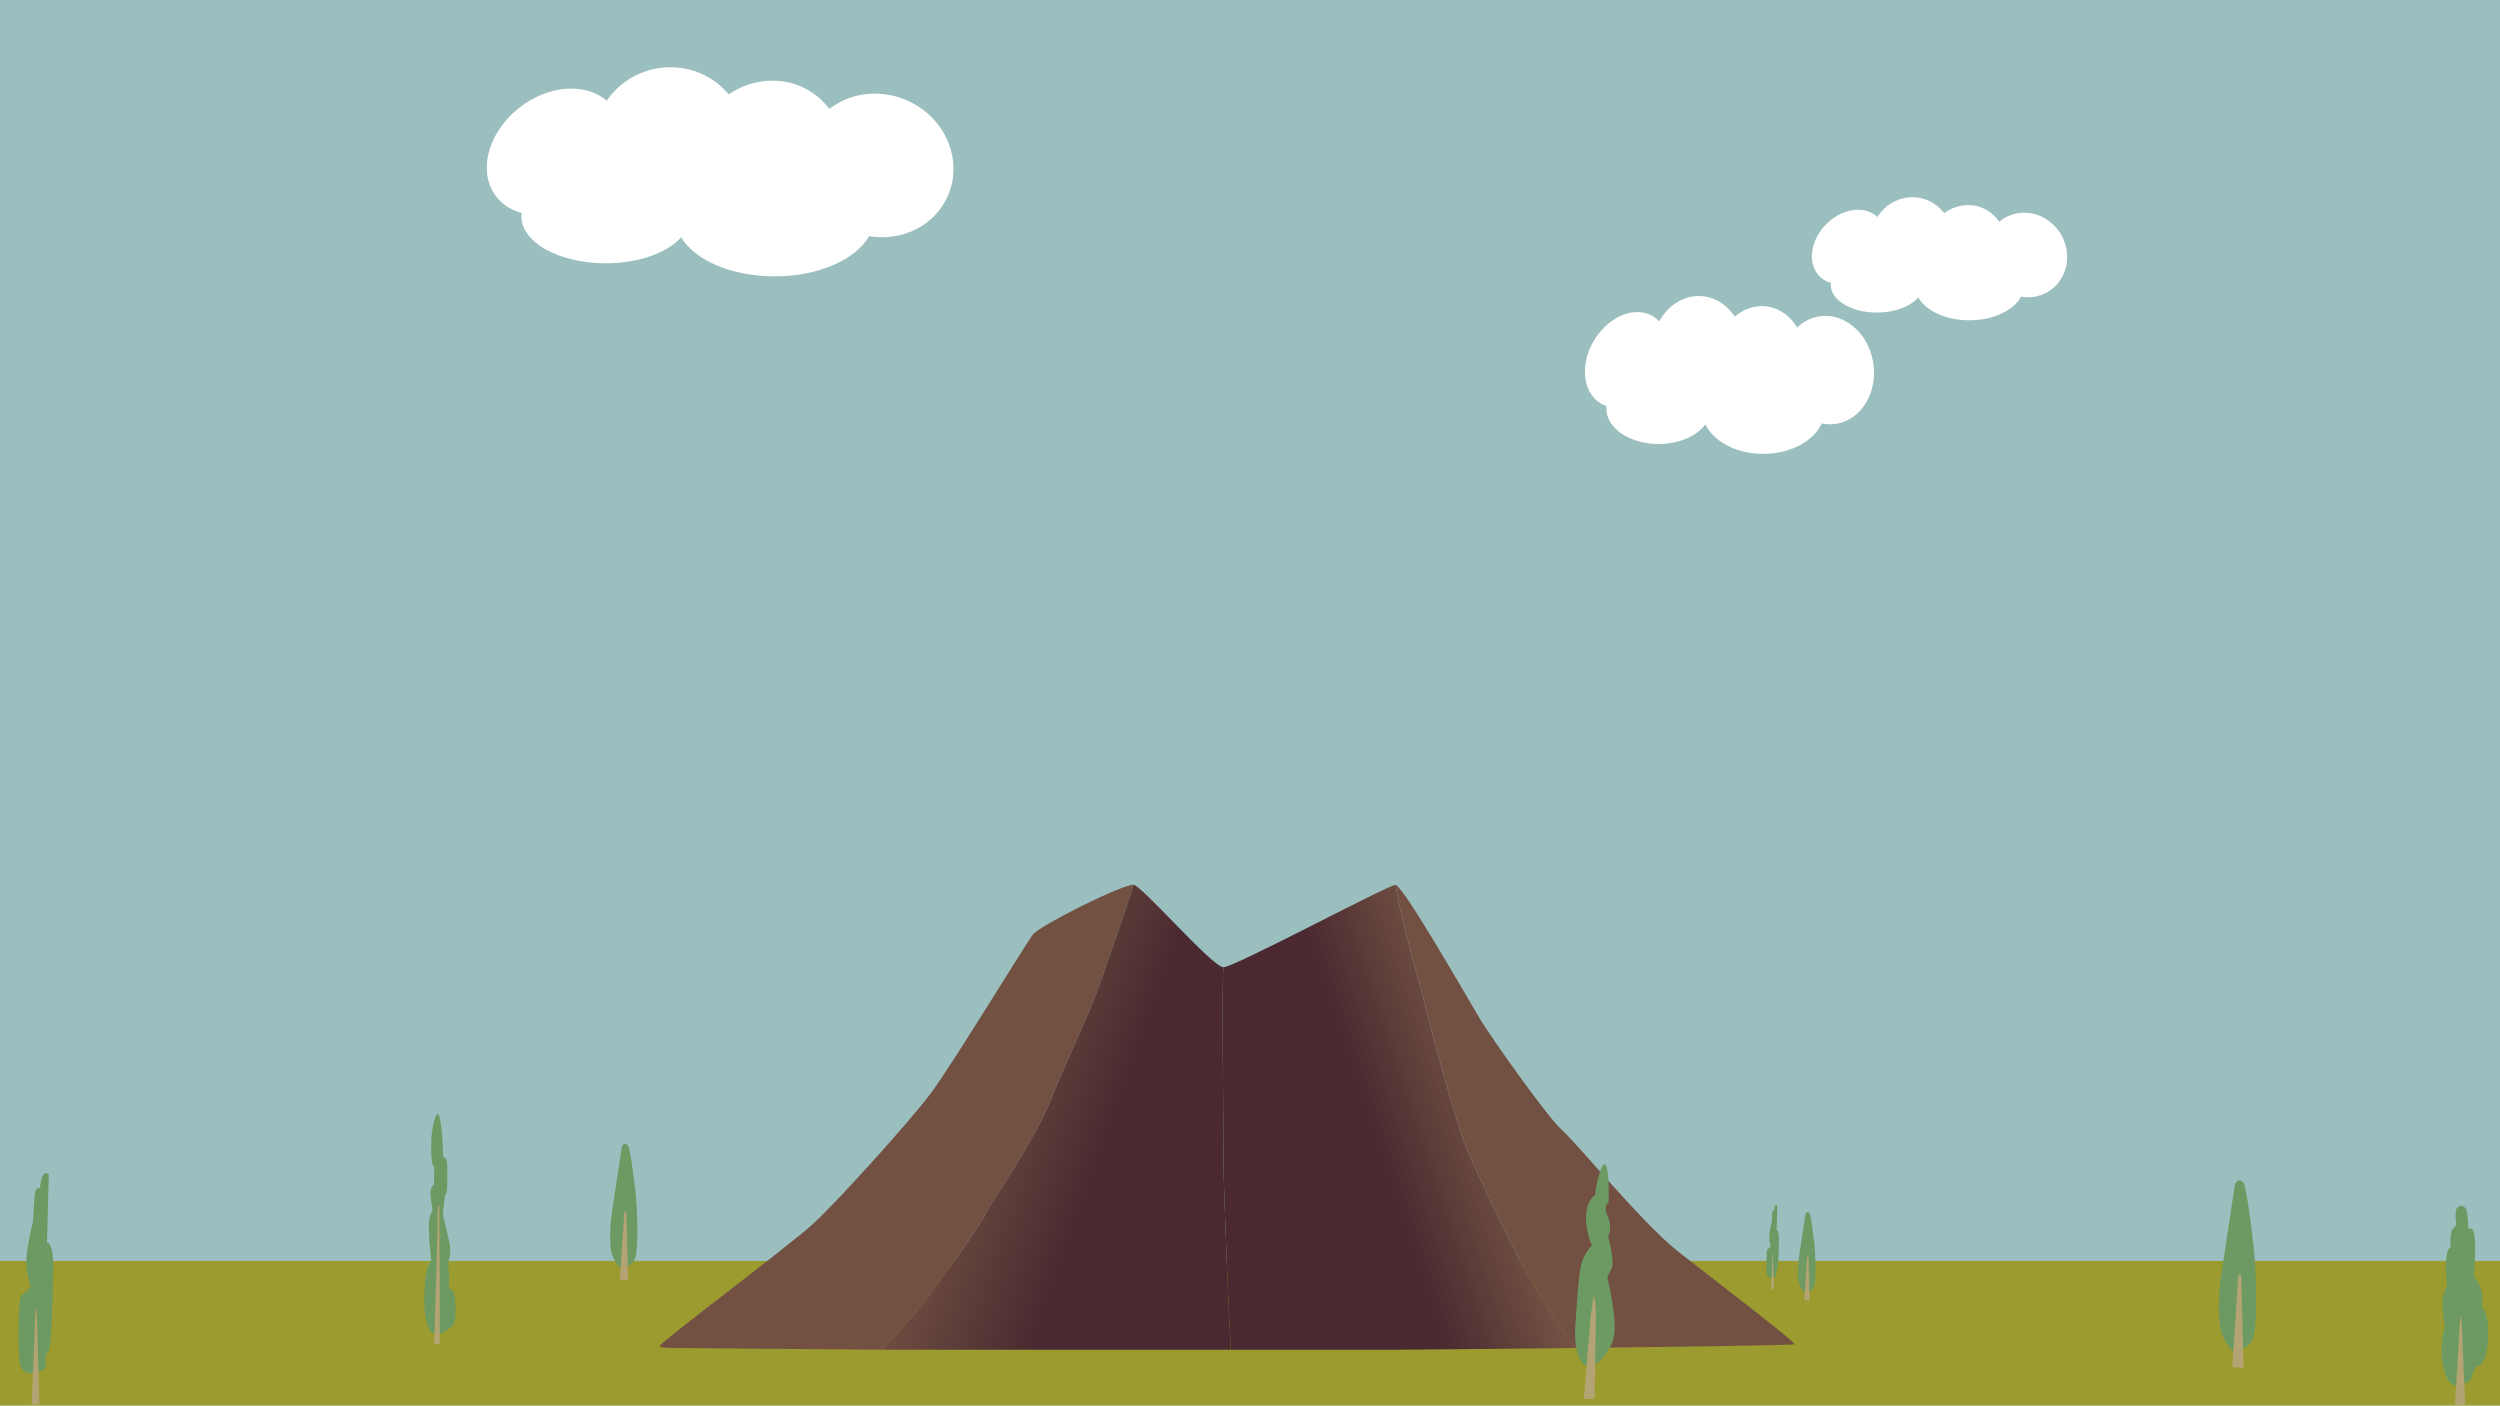
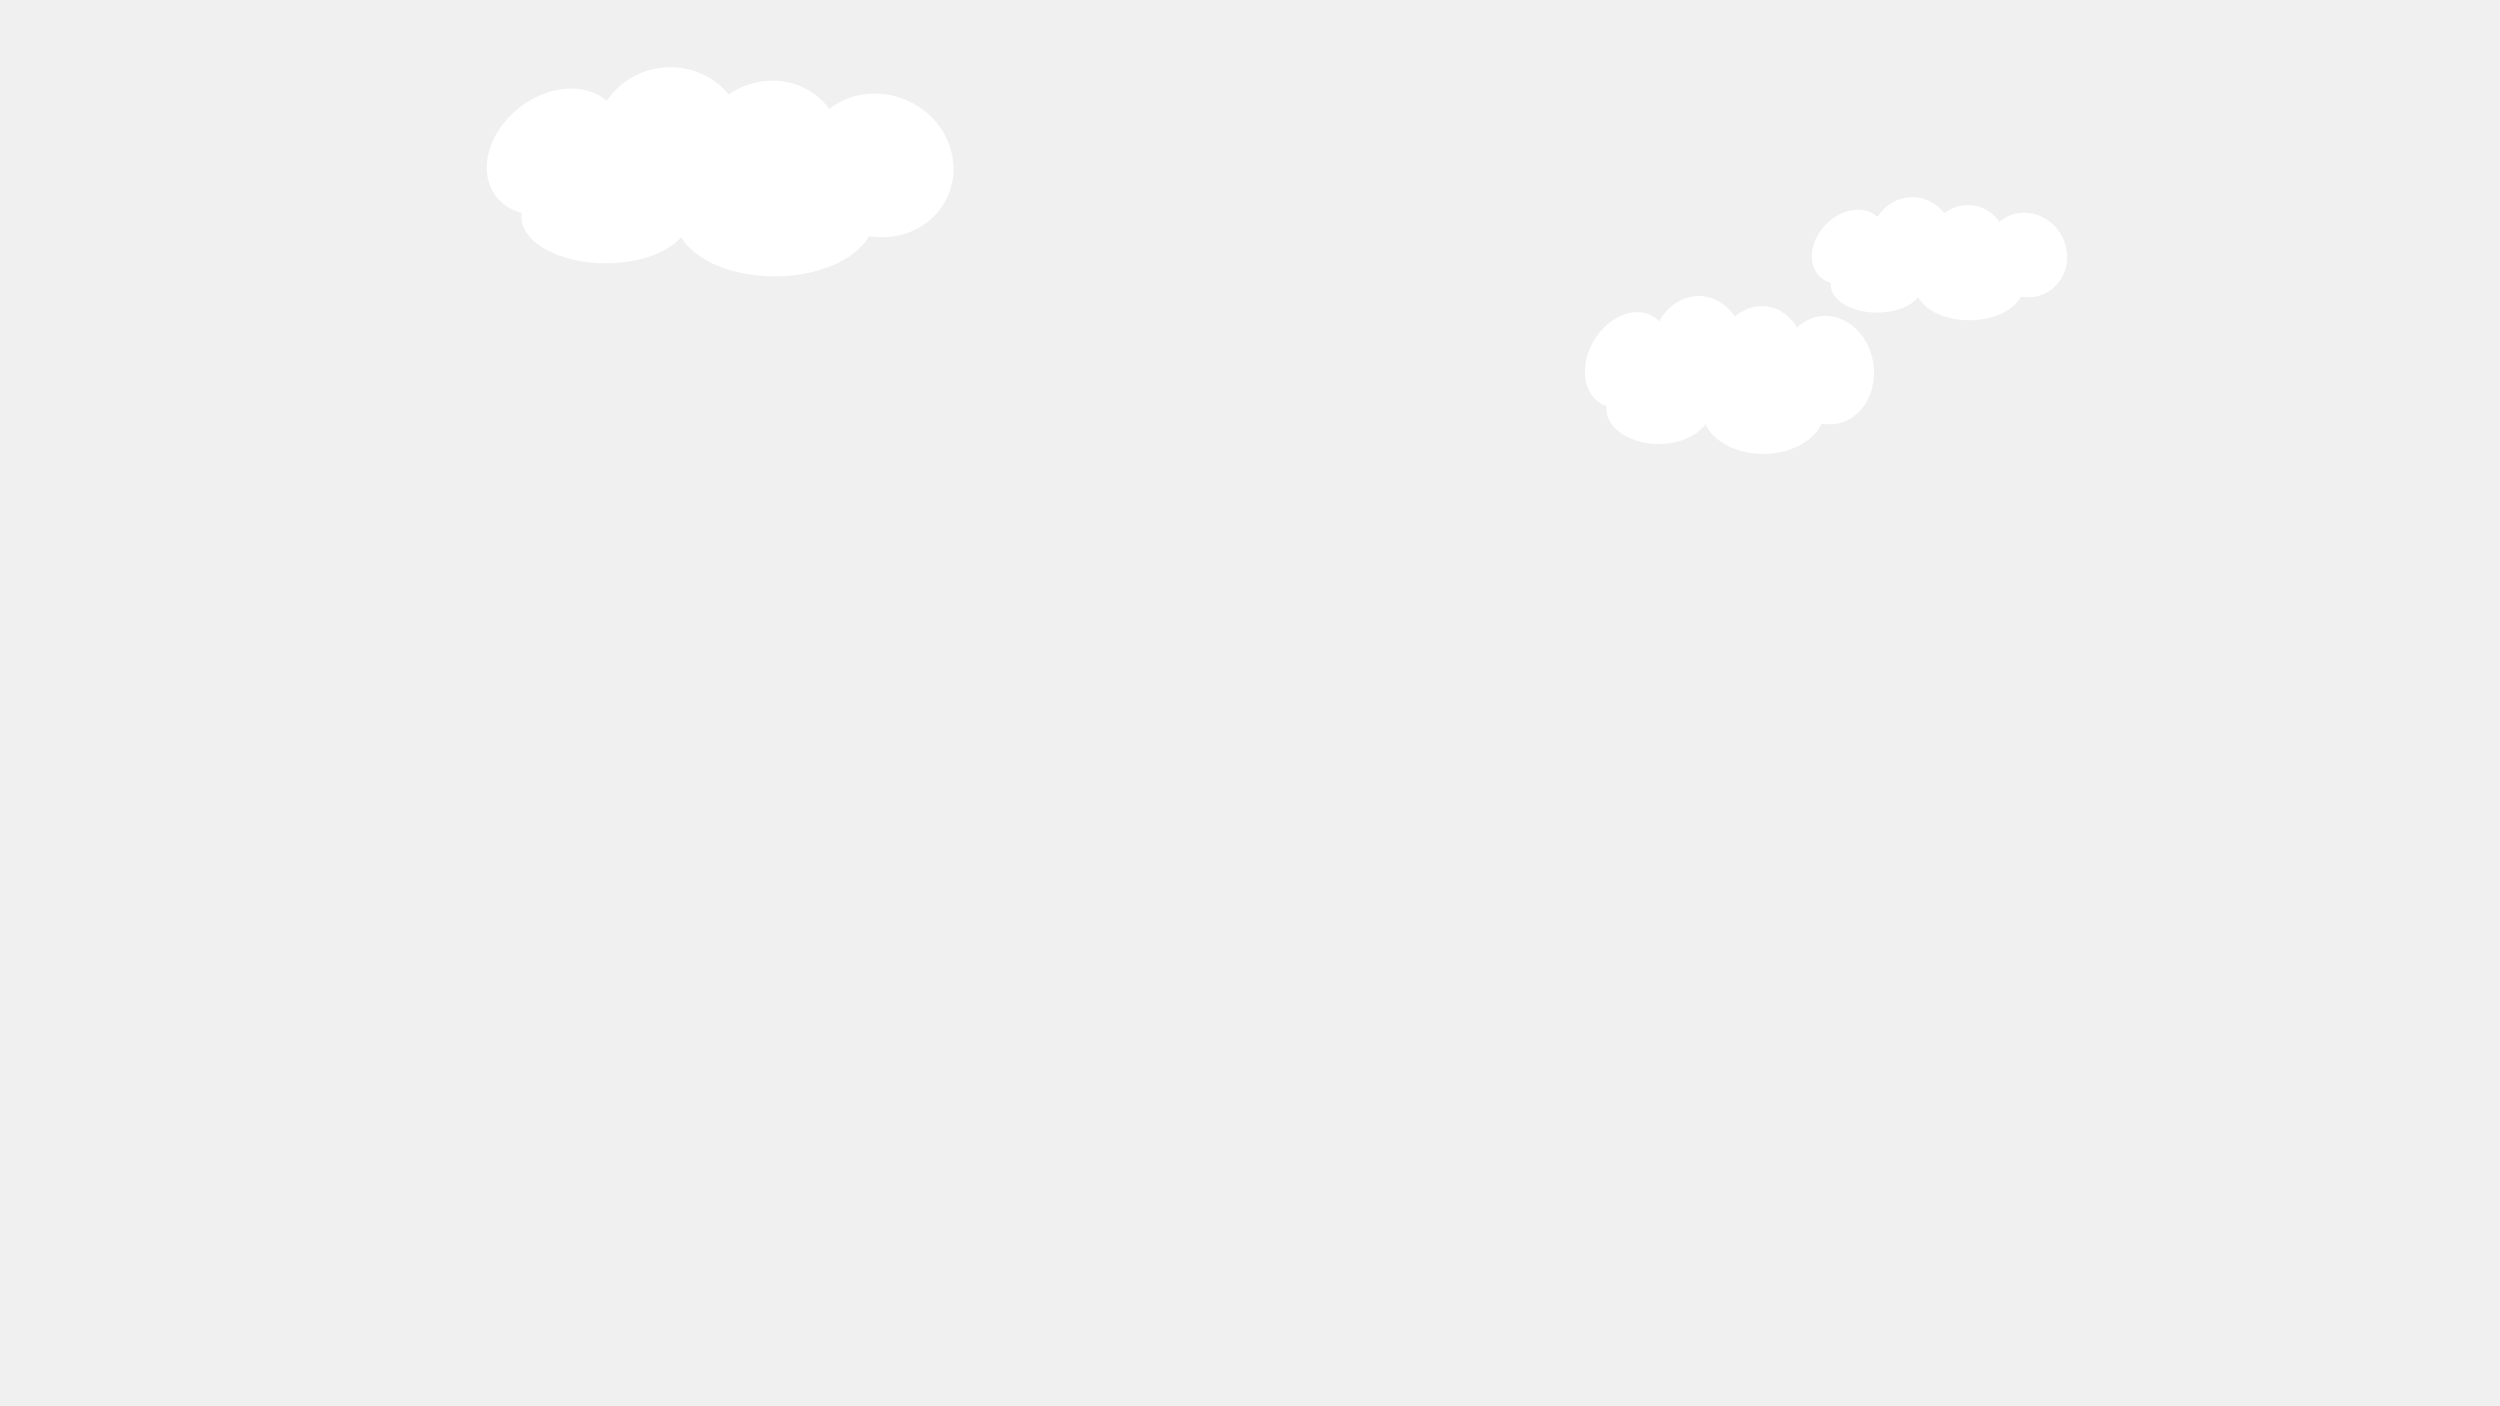
- <svg xmlns="http://www.w3.org/2000/svg" viewBox="0 0 1366 768">
+ <svg xmlns="http://www.w3.org/2000/svg" id="uuid-6ef74bd7-5d1f-4399-9a39-2a242849aa7f" viewBox="0 0 1366 768">
  <defs>
-     <style>.cls-1{fill:#fff;}.cls-2{fill:#9bbebf;}.cls-3{fill:#9b9b2f;}.cls-4{fill:#6d9a63;}.cls-4,.cls-5{fill-rule:evenodd;}.cls-6{fill:url(#Dégradé_sans_nom_26);}.cls-7{fill:#725143;}.cls-8{fill:url(#Dégradé_sans_nom_25);}.cls-5{fill:#b4a373;}</style>
-     <linearGradient id="Dégradé_sans_nom_25" x1="521.99" y1="600.16" x2="602.41" y2="629.26" gradientUnits="userSpaceOnUse">
-       <stop offset="0" stop-color="#725143" />
-       <stop offset="1" stop-color="#4a2a30" />
-     </linearGradient>
-     <linearGradient id="Dégradé_sans_nom_26" x1="813.38" y1="609.4" x2="753.64" y2="629.31" gradientUnits="userSpaceOnUse">
-       <stop offset="0" stop-color="#725143" />
-       <stop offset="1" stop-color="#4a2a30" />
-     </linearGradient>
+     <style>.uuid-0ae7d8d9-e357-44fd-a16f-21b741e7b825{fill:#fff;}</style>
  </defs>
-   <g id="fond1">
-     <rect class="cls-2" width="1366" height="715" />
-     <rect class="cls-3" y="689" width="1366" height="79" />
-   </g>
-   <g id="volcan1">
-     <path class="cls-7" d="m619.27,483.48c-2.12,7.86-15.01,44.7-19.77,58.02-5,14-19,43-26,61s-33,57-33,57c-2.5,5.5-9,15.25-15.88,25-6.87,9.75-14.12,19.5-18.12,25-6.86,9.43-21.06,24-24.98,27.97-29.23-.15-115.02-.97-115.02-.97,0,0-6,0-6-1,0-2,71-55,84-67s52-55,64-71,52-82,56-87c3.94-4.93,48.74-27.37,54.77-27.02Z" />
-     <path class="cls-8" d="m672.46,737.5h-183.96c-1.65,0-4.03-.01-6.98-.03,3.92-3.97,18.12-18.54,24.98-27.97,4-5.5,11.25-15.25,18.12-25,6.88-9.75,13.38-19.5,15.88-25,0,0,26-39,33-57s21-47,26-61c4.76-13.32,17.65-50.16,19.77-58.02.08,0,.16.01.23.02,5,1,43,45,49,45-1,8,0,79,0,103,0,22.45,3.5,96.55,3.96,106Z" />
-     <path class="cls-6" d="m860.79,736.53c-48.54.55-94.09.97-97.29.97h-91.04c-.46-9.45-3.96-83.55-3.96-106,0-24-1-95,0-103,6,0,90-45,94-45,.04,0,.08.01.12.02,2.32,18.41,13.94,56.22,16.88,68.98,3,13,17,63,21,73s25,55,36,74c9.53,16.46,21.31,32.93,24.29,37.03Z" />
-     <path class="cls-7" d="m980.5,734.5c-.54.54-62.23,1.38-119.71,2.03-2.98-4.1-14.76-20.57-24.29-37.03-11-19-32-64-36-74s-18-60-21-73c-2.94-12.76-14.56-50.57-16.88-68.98,4.54,1.14,39.94,63.07,45.88,72.98,6,10,37,54,45,61s44,51,63,66,65,50,64,51Z" />
-   </g>
-   <g id="volcan2">
-     <path class="cls-1" d="m1019.84,219.64c-5.5,9.47-15.11,13.67-24.44,11.77-4.44,9.63-17.05,16.58-31.91,16.58s-27.05-6.72-31.68-16.1c-4.67,6.35-14.36,10.71-25.56,10.71-15.76,0-28.53-8.64-28.53-19.29,0-.49.03-.98.08-1.47-3.16-1.02-5.95-3.01-8.07-5.96-6.92-9.69-3.96-26.17,6.62-36.82,9.89-9.96,22.93-11.29,30.24-3.49.24-.44.5-.87.76-1.3,8.46-13.62,24.52-16.61,35.86-6.68,1.79,1.57,3.36,3.36,4.69,5.33,8.67-7.26,20.28-7.74,28.9-.19,2.03,1.78,3.75,3.88,5.15,6.21,8.37-7.98,20.84-8.63,30.55-.67,11.74,9.62,15.02,28.14,7.33,41.37Z" />
-     <path class="cls-1" d="m1125.85,152.89c-4.85,7.38-13.35,10.66-21.58,9.18-3.92,7.51-15.06,12.93-28.18,12.93s-23.88-5.24-27.98-12.55c-4.12,4.95-12.68,8.35-22.57,8.35-13.91,0-25.19-6.73-25.19-15.04,0-.38.02-.77.07-1.14-2.79-.8-5.25-2.34-7.12-4.65-6.11-7.55-3.49-20.41,5.84-28.71,8.73-7.77,20.25-8.8,26.7-2.72.21-.34.44-.68.67-1.01,7.47-10.62,21.65-12.96,31.67-5.21,1.58,1.22,2.96,2.62,4.14,4.15,7.65-5.66,17.91-6.04,25.52-.15,1.79,1.39,3.31,3.02,4.55,4.84,7.39-6.22,18.4-6.73,26.98-.52,10.36,7.5,13.26,21.94,6.47,32.26Z" />
-     <path class="cls-1" d="m514.29,113.44c-8.87,12.54-24.39,18.1-39.45,15.59-7.16,12.76-27.52,21.97-51.51,21.97s-43.65-8.9-51.14-21.32c-7.53,8.41-23.17,14.19-41.25,14.19-25.43,0-46.04-11.44-46.04-25.56,0-.65.04-1.3.13-1.94-5.1-1.36-9.6-3.98-13.02-7.9-11.17-12.83-6.38-34.67,10.68-48.78,15.96-13.19,37.01-14.95,48.81-4.62.39-.58.8-1.15,1.23-1.72,13.66-18.04,39.57-22.01,57.88-8.84,2.89,2.07,5.41,4.45,7.56,7.05,13.99-9.62,32.73-10.26,46.64-.26,3.28,2.36,6.06,5.13,8.32,8.22,13.5-10.57,33.63-11.43,49.31-.89,18.94,12.74,24.24,37.27,11.83,54.8Z" />
-   </g>
-   <g id="decor_antique">
-     <polygon class="cls-1" points="1188.57 738.58 1188.58 738.58 1188.58 738.58 1188.57 738.58" />
-     <path class="cls-4" d="m235.77,621.13s.99-10.14,3.03-12.32c2.04-2.18,3.24,15.7,3.24,19.58s.21,3.94.21,3.94c0,0,2.25-.35,2.18,5.42-.07,5.77.14,11.55-.28,13.17-.42,1.62-1.06,2.54-1.06,2.54l-1.13,9.65s1.62,7.32,2.53,11.2c.92,3.87,2.04,7.54,1.34,11.69-.7,4.15-.92,4.51-.92,4.51,0,0,.35,3.38.49,6.83.14,3.45-.35,6.41-.35,6.41,0,0,2.89,1.13,3.24,3.17.35,2.04,1.97,15.07-1.41,17.75s-9.3,7.82-12.68.92c-3.38-6.9-2.46-22.39-1.55-28.73.92-6.34,2.96-7.89,2.96-7.89,0,0-2.18-19.58-.85-23.45,1.34-3.87,1.55-4.58,1.55-4.58,0,0-1.69-8.8-.85-11.2.85-2.39,1.69-2.61,1.69-2.61l.14-9.58s-2.32.21-1.55-16.41Z" />
-     <path class="cls-5" d="m240.03,660.95l.25,40v33.52s-3.11.14-3.11.14l1.03-32.11.92-33.73s-.13-7.89.22-9.65c.34-1.76.72.7.68,1.83Z" />
-     <path class="cls-4" d="m26.67,641.87l-.98,36.9s3.53-.08,3.36,13.69c-.16,13.77-.66,45.26-2.95,46.57-2.3,1.31,0,8.2-1.97,9.18-1.97.98-12.79,6.56-13.61-5.58-.82-12.13-.33-34.76,1.31-35.09,1.64-.33,4.92-4.43,4.92-4.43,0,0-2.79-8.04-2.3-15.74.49-7.71,3.61-20.17,3.61-20.17,0,0,.53-11.97,1.02-15.33.49-3.36,2.75-2.71,2.75-2.71,0,0,.82-11.4,4.84-7.3Z" />
-     <path class="cls-5" d="m20.11,718.33l1.44,48.87-4.24.08s1.79-42.88,1.87-46.65c.09-3.77.6-9.35.92-2.3Z" />
-     <path class="cls-4" d="m971.13,658.74l-.36,13.4s1.28-.03,1.22,4.97c-.06,5-.24,16.44-1.07,16.91-.83.48,0,2.98-.71,3.33-.71.36-4.64,2.38-4.94-2.02-.3-4.41-.12-12.62.48-12.74.6-.12,1.79-1.61,1.79-1.61,0,0-1.01-2.92-.83-5.72.18-2.8,1.31-7.32,1.31-7.32,0,0,.19-4.35.37-5.57.18-1.22,1-.98,1-.98,0,0,.3-4.14,1.76-2.65Z" />
-     <path class="cls-5" d="m968.75,686.5l.52,17.75-1.54.03s.65-15.57.68-16.94c.03-1.37.22-3.39.33-.83Z" />
-     <path class="cls-4" d="m1221,648.17l-7.76,51.35s-2.4,22.16.92,29.74c3.32,7.57,6.65,9.6,6.65,9.6,0,0,8.5-1.48,10.53-8.5,2.03-7.02,1.85-33.06,0-49.5-1.85-16.44-4.06-31.31-5.17-33.89-1.11-2.59-4.43-3.05-5.17,1.2Z" />
-     <path class="cls-5" d="m1224.69,698.5l1.2,49.13-6.19-.74,3.14-47.56s-.05-2.63.69-2.95c.74-.32,1.02-.32,1.15,2.12Z" />
-     <path class="cls-4" d="m986.45,663.81l-3.65,24.17s-1.13,10.43.43,14c1.56,3.56,3.13,4.52,3.13,4.52,0,0,4-.7,4.96-4,.96-3.3.87-15.56,0-23.3-.87-7.74-1.91-14.74-2.43-15.95-.52-1.22-2.09-1.43-2.43.57Z" />
-     <path class="cls-5" d="m988.19,687.5l.57,23.13-2.91-.35,1.48-22.39s-.02-1.24.33-1.39c.35-.15.48-.15.54,1Z" />
-     <path class="cls-4" d="m339.65,627.31l-5.64,37.34s-1.75,16.12.67,21.62c2.42,5.51,4.84,6.98,4.84,6.98,0,0,6.18-1.07,7.66-6.18,1.48-5.1,1.34-24.04,0-35.99-1.34-11.95-2.95-22.77-3.76-24.65-.81-1.88-3.22-2.22-3.76.87Z" />
-     <path class="cls-5" d="m342.34,663.9l.87,35.73-4.5-.54,2.28-34.58s-.03-1.91.5-2.15c.54-.24.74-.24.84,1.54Z" />
-     <path class="cls-4" d="m1339.01,681.6s-.45-7.34.9-9.59c1.35-2.25,2.25-2.4,2.25-2.4,0,0-1.2-8.09.45-9.74,1.65-1.65,5.1-1.8,5.55,3.9.45,5.7.6,7.94.6,7.94,0,0,3.45-3,3.6,7.34.15,10.34-.6,17.69-.6,17.69,0,0,4.5,6.74,4.5,11.54v6.45s3.45,1.65,3.3,14.09c-.15,12.44-3,16.94-5.7,17.54-2.7.6-3.15,8.69-5.7,8.99-2.55.3-9.14,6.3-12.59-6.45-3.45-12.74.3-23.68.3-23.68,0,0-1.8-11.39-1.2-15.44.6-4.05,2.4-7.04,2.4-7.04,0,0-2.25-19.79,1.95-21.13Z" />
-     <path class="cls-5" d="m1345.08,722.82l1.87,44.67-5.51.07s2.32-39.2,2.44-42.64c.11-3.45.79-8.54,1.2-2.1Z" />
-     <path class="cls-4" d="m871.43,653.25s2.27-16.56,5.22-17.02c2.95-.45,2.27,20.87,2.27,20.87,0,0-3.18,1.59-.45,7.49,2.72,5.9.23,11.12.23,11.12,0,0,3.86,13.84,1.81,17.7-2.04,3.86-2.27,4.31-2.27,4.31,0,0,6.13,25.18,3.18,34.26-2.95,9.07-9.76,14.75-12.93,14.75s-8.85-4.54-7.71-22.46c1.13-17.92,2.04-30.85,3.86-35.62,1.82-4.76,5.22-8.17,5.22-8.17,0,0-3.86-8.17-3.18-16.79.68-8.62,4.76-10.44,4.76-10.44Z" />
-     <path class="cls-5" d="m872,718.59l-.7,45.79-5.88.15,3.6-43.71s.83-6.95,1.4-10.75,1.54,1.43,1.58,8.51Z" />
-   </g>
+   <path class="uuid-0ae7d8d9-e357-44fd-a16f-21b741e7b825" d="m1019.84,219.64c-5.5,9.47-15.11,13.67-24.44,11.77-4.44,9.63-17.05,16.58-31.91,16.58s-27.05-6.72-31.68-16.1c-4.67,6.35-14.36,10.71-25.56,10.71-15.76,0-28.53-8.64-28.53-19.29,0-.49.03-.98.08-1.47-3.16-1.02-5.95-3.01-8.07-5.96-6.92-9.69-3.96-26.17,6.62-36.82,9.89-9.96,22.93-11.29,30.24-3.49.24-.44.5-.87.76-1.3,8.46-13.62,24.52-16.61,35.86-6.68,1.79,1.57,3.36,3.36,4.69,5.33,8.67-7.26,20.28-7.74,28.9-.19,2.03,1.78,3.75,3.88,5.15,6.21,8.37-7.98,20.84-8.63,30.55-.67,11.74,9.62,15.02,28.14,7.33,41.37Z" />
+   <path class="uuid-0ae7d8d9-e357-44fd-a16f-21b741e7b825" d="m1125.85,152.89c-4.85,7.38-13.35,10.66-21.58,9.18-3.92,7.51-15.06,12.93-28.18,12.93s-23.88-5.24-27.98-12.55c-4.12,4.95-12.68,8.35-22.57,8.35-13.91,0-25.19-6.73-25.19-15.04,0-.38.02-.77.07-1.14-2.79-.8-5.25-2.34-7.12-4.65-6.11-7.55-3.49-20.41,5.84-28.71,8.73-7.77,20.25-8.8,26.7-2.72.21-.34.44-.68.67-1.01,7.47-10.62,21.65-12.96,31.67-5.21,1.58,1.22,2.96,2.62,4.14,4.15,7.65-5.66,17.91-6.04,25.52-.15,1.79,1.39,3.31,3.02,4.55,4.84,7.39-6.22,18.4-6.73,26.98-.52,10.36,7.5,13.26,21.94,6.47,32.26Z" />
+   <path class="uuid-0ae7d8d9-e357-44fd-a16f-21b741e7b825" d="m514.29,113.44c-8.87,12.54-24.39,18.1-39.45,15.59-7.16,12.76-27.52,21.97-51.51,21.97s-43.65-8.9-51.14-21.32c-7.53,8.41-23.17,14.19-41.25,14.19-25.43,0-46.04-11.44-46.04-25.56,0-.65.04-1.3.13-1.94-5.1-1.36-9.6-3.98-13.02-7.9-11.17-12.83-6.38-34.67,10.68-48.78,15.96-13.19,37.01-14.95,48.81-4.62.39-.58.8-1.15,1.23-1.72,13.66-18.04,39.57-22.01,57.88-8.84,2.89,2.07,5.41,4.45,7.56,7.05,13.99-9.62,32.73-10.26,46.64-.26,3.28,2.36,6.06,5.13,8.32,8.22,13.5-10.57,33.63-11.43,49.31-.89,18.94,12.74,24.24,37.27,11.83,54.8Z" />
</svg>
